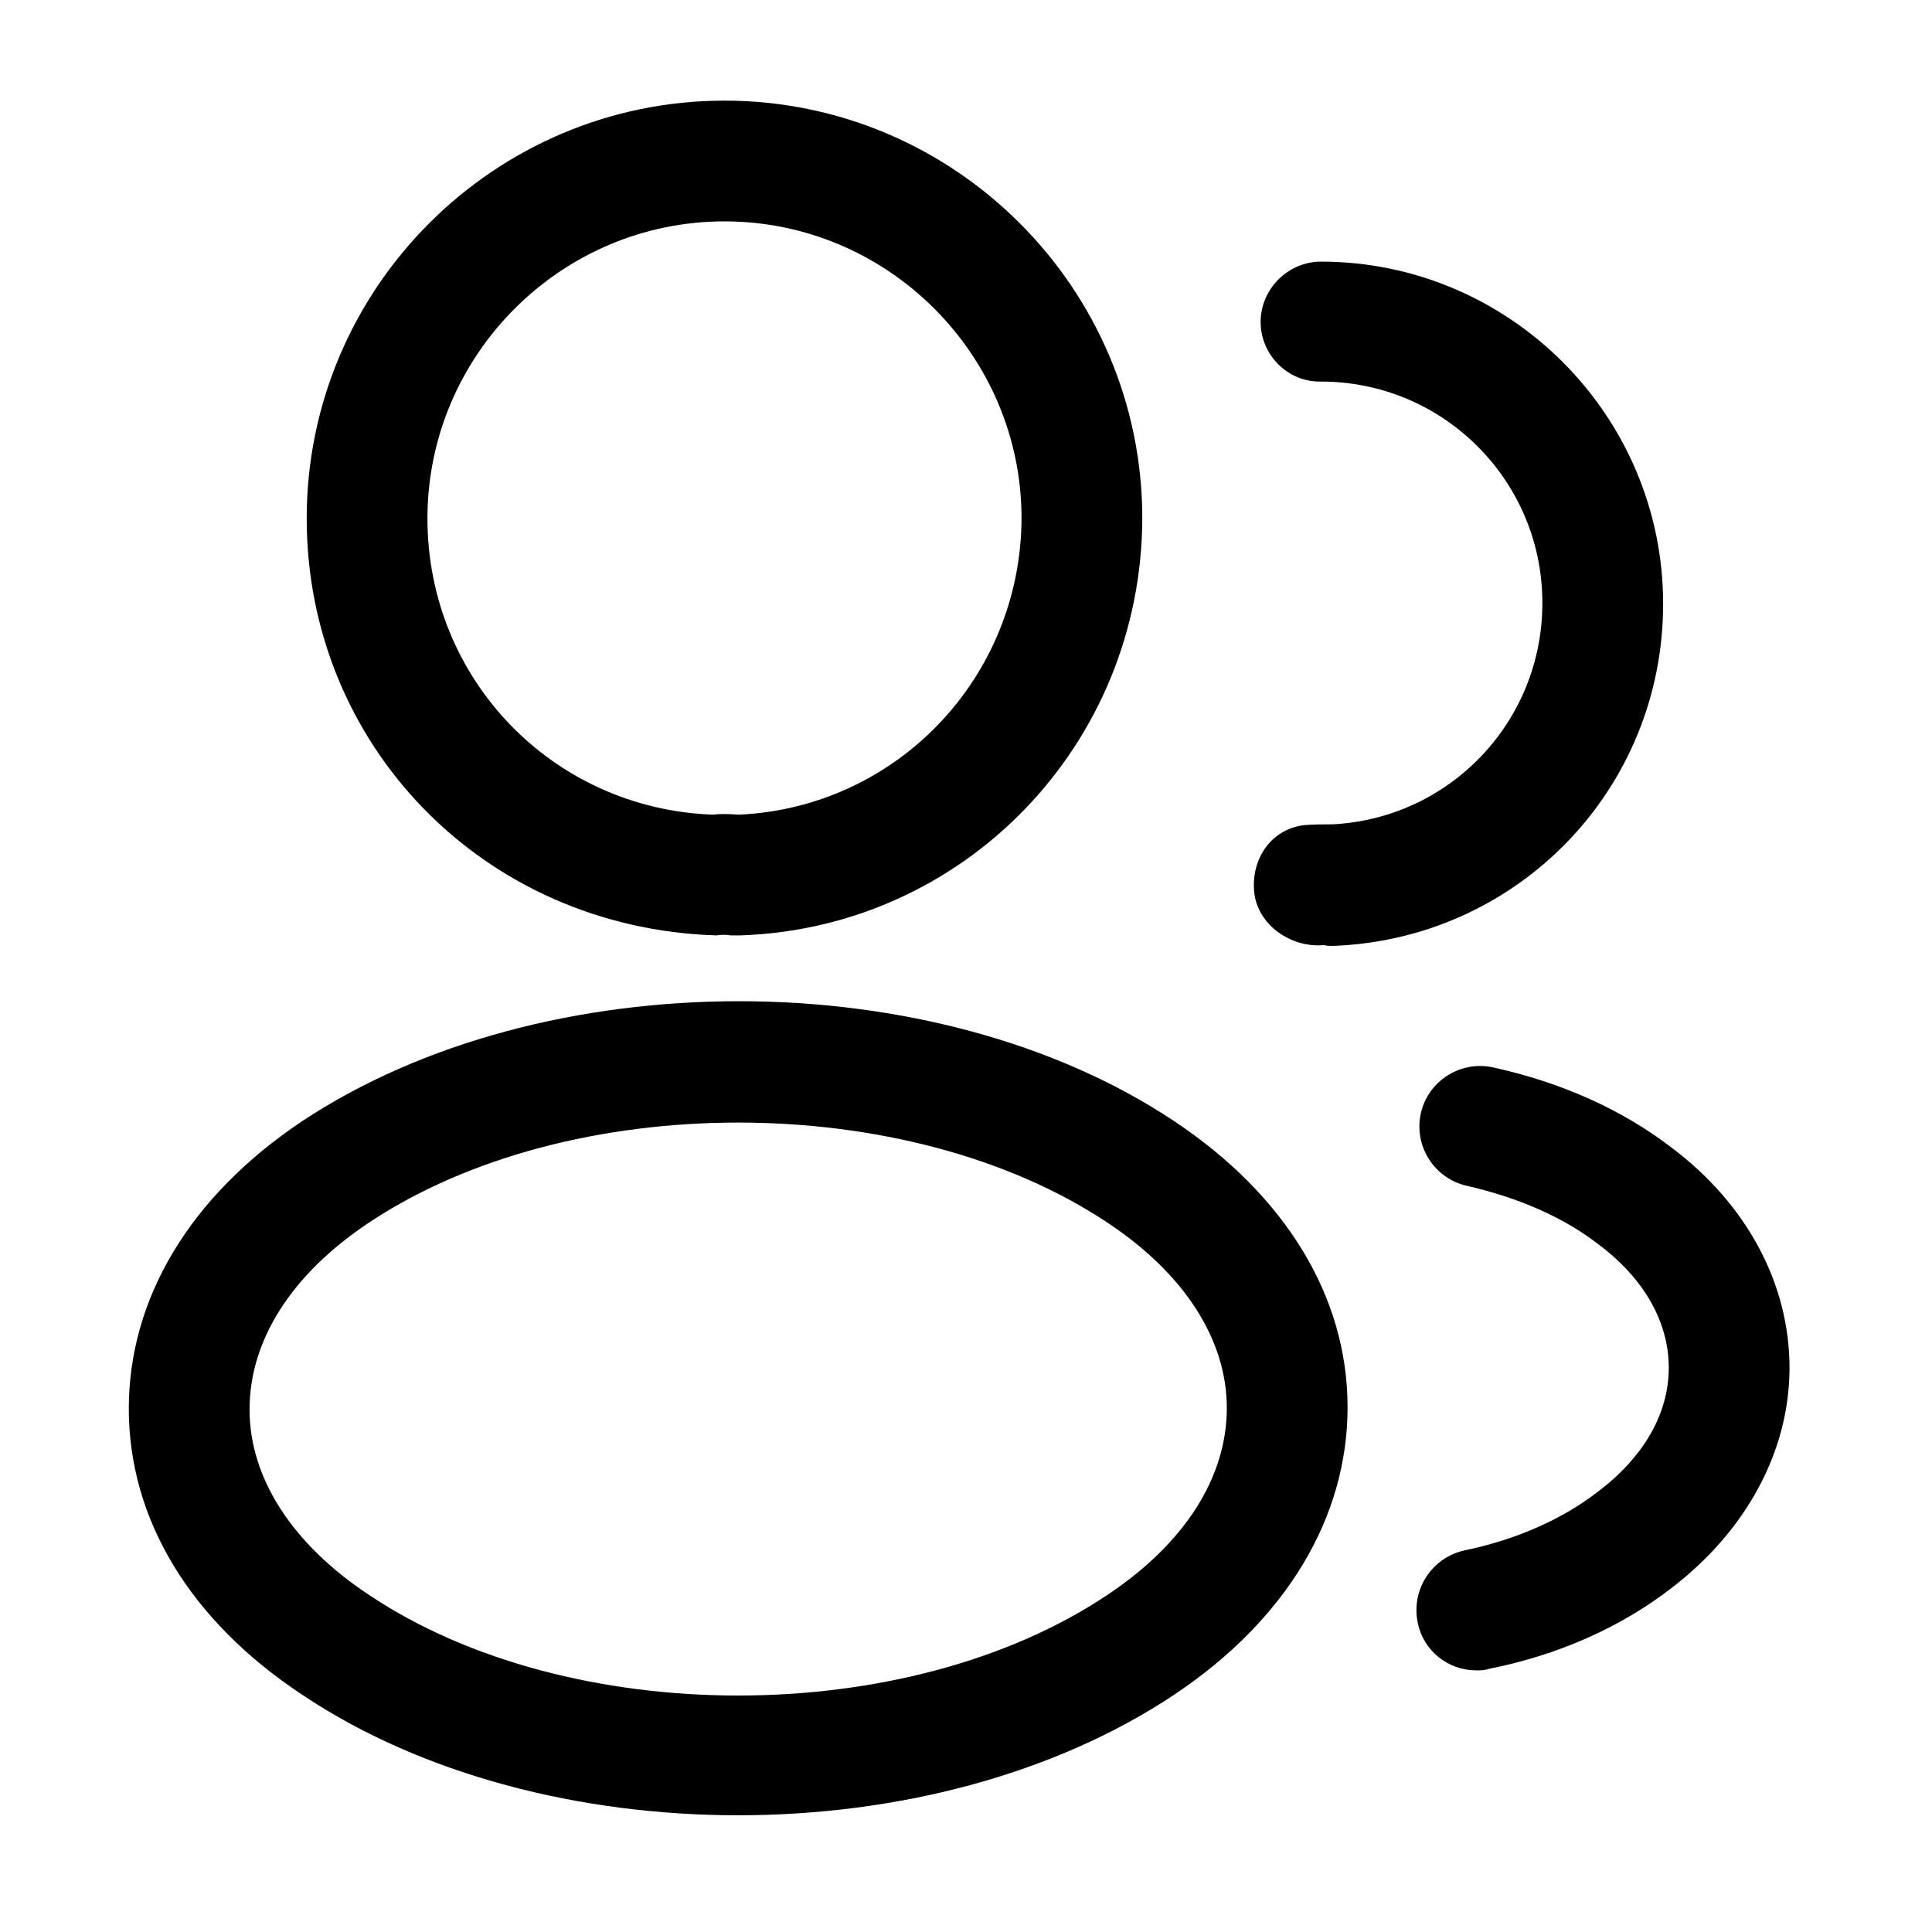
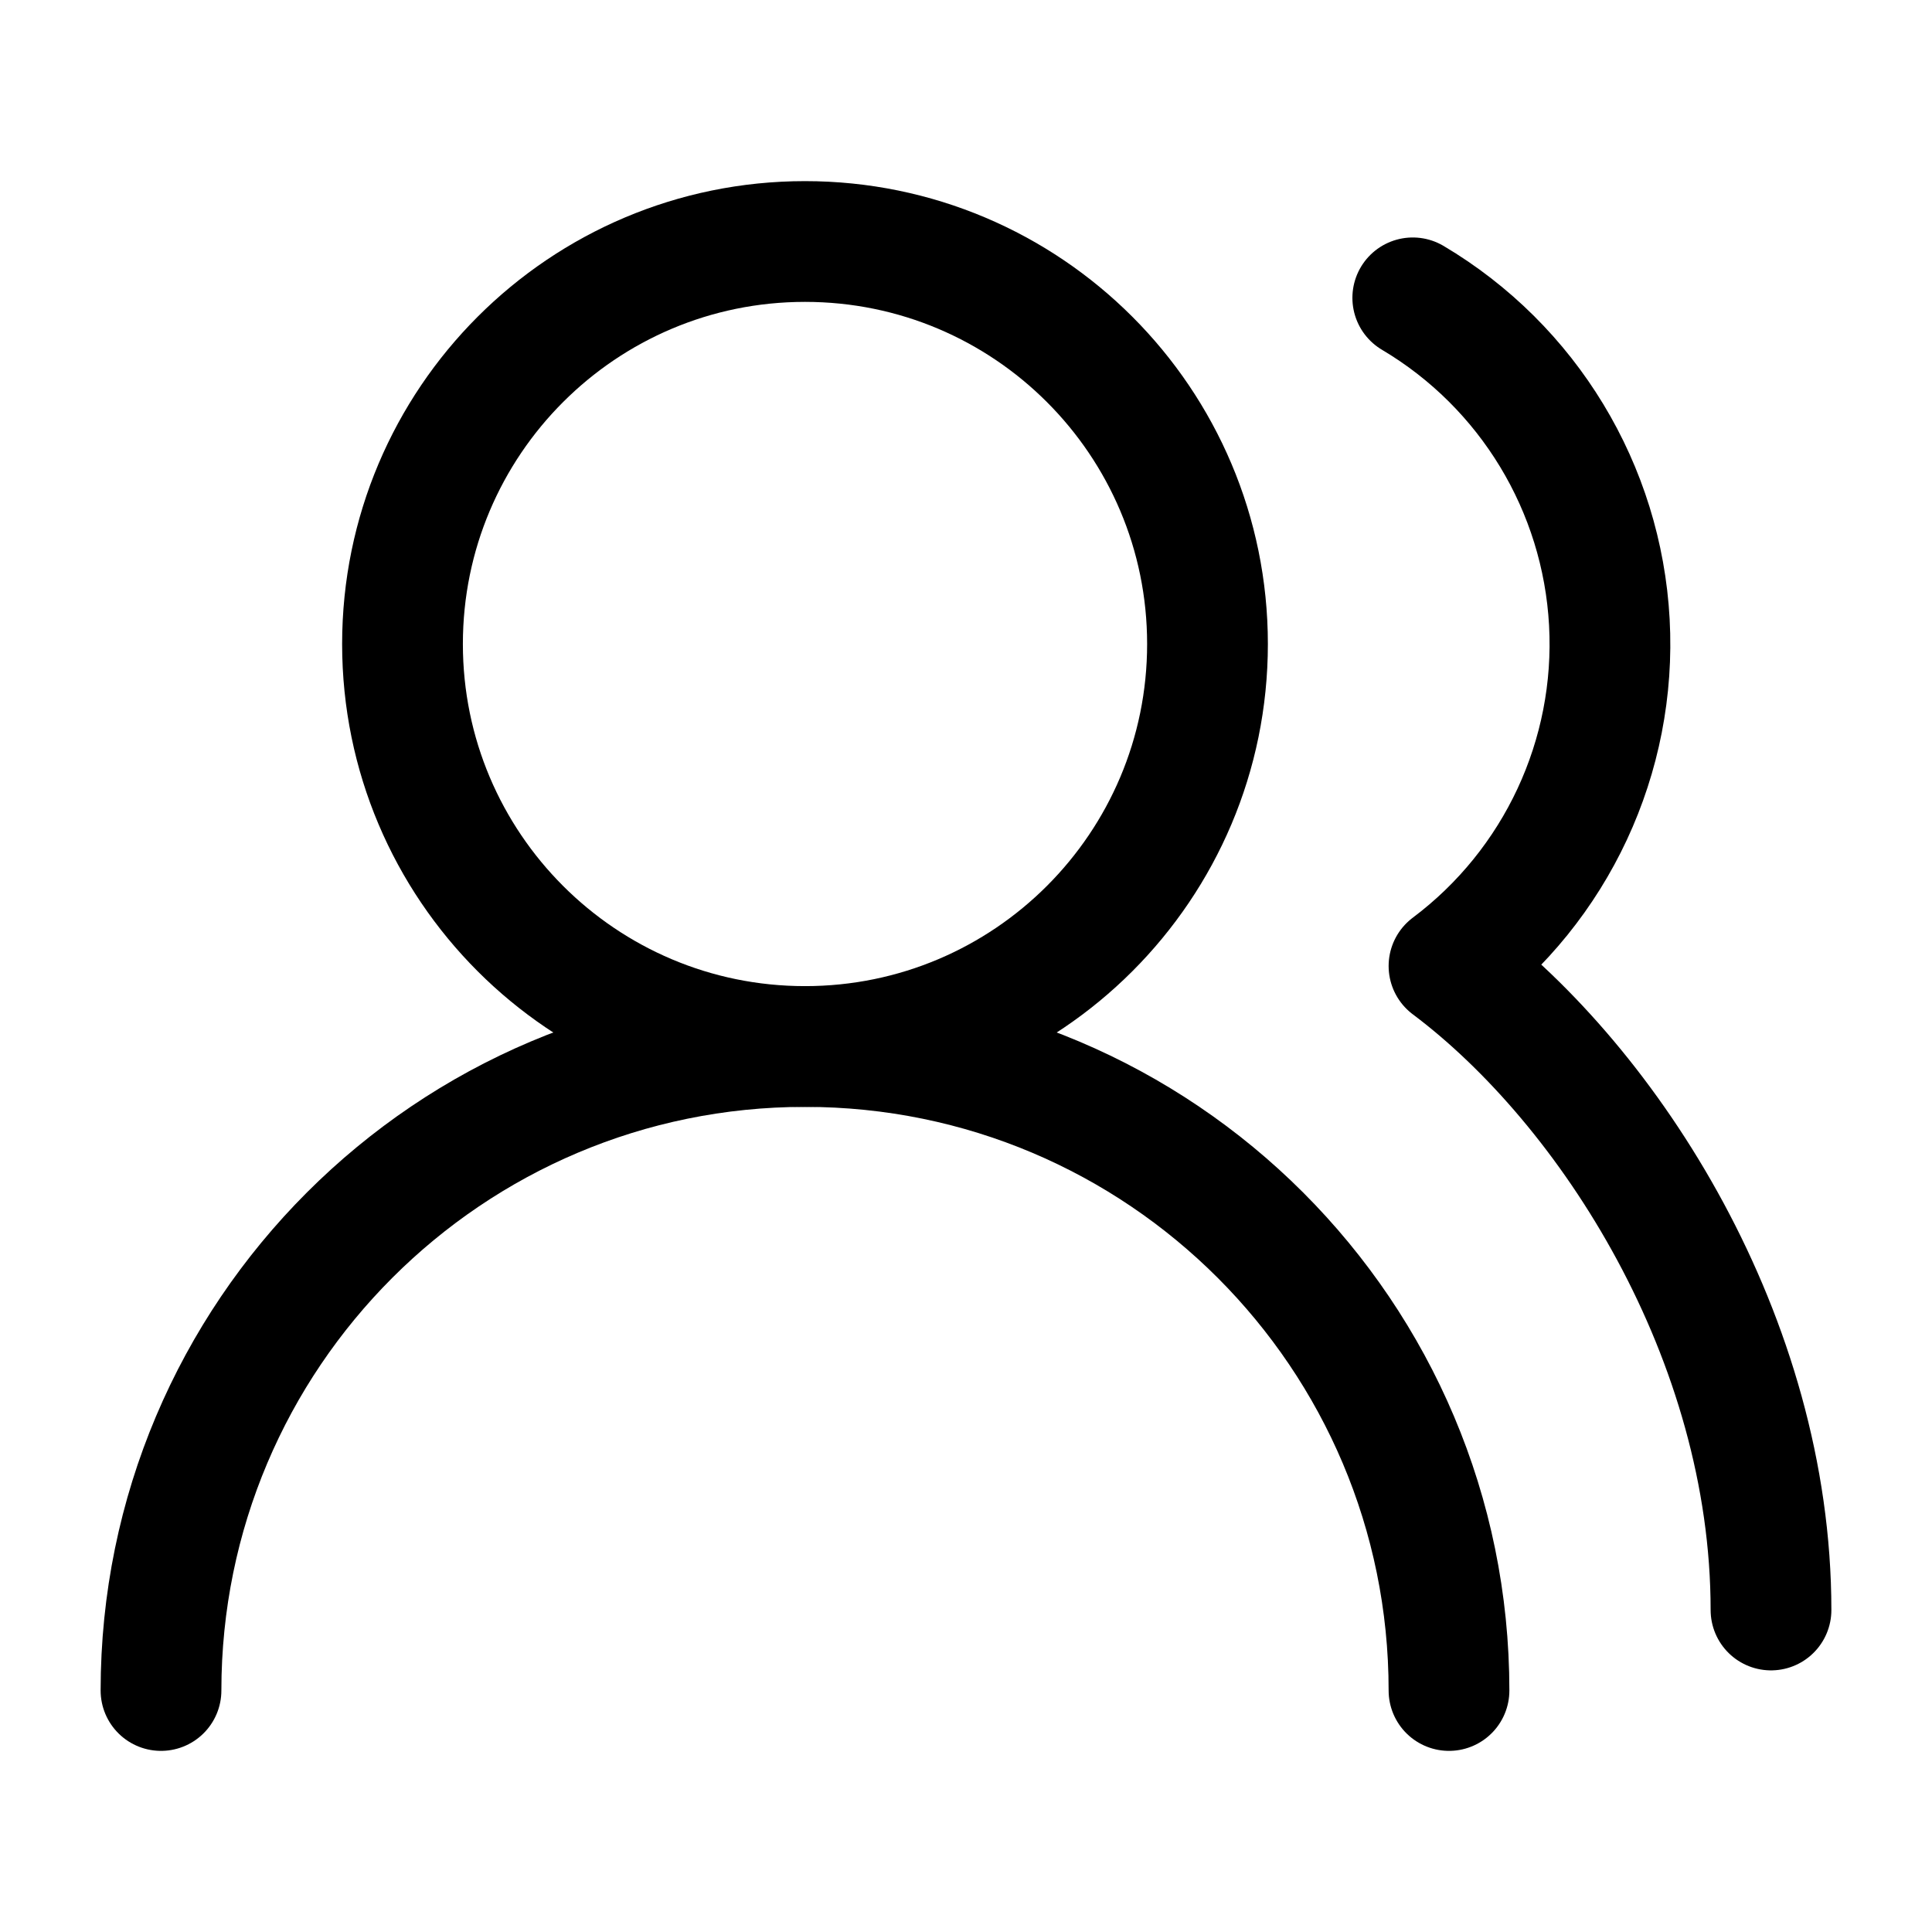
- <svg xmlns="http://www.w3.org/2000/svg" width="20" height="20" viewBox="0 0 24 24" fill="currentColor">
-   <path d="M9.16 11.62C9.13 11.62 9.11 11.62 9.08 11.62C9.03 11.61 8.96 11.61 8.9 11.62C6 11.53 3.81 9.25 3.81 6.44C3.81 3.58 6.14 1.25 9 1.25C11.86 1.25 14.19 3.58 14.19 6.44C14.18 9.25 11.98 11.53 9.19 11.62C9.18 11.62 9.17 11.62 9.16 11.62ZM9 2.75C6.97 2.75 5.31 4.41 5.31 6.44C5.31 8.44 6.87 10.05 8.86 10.12C8.92 10.11 9.05 10.11 9.18 10.12C11.14 10.03 12.68 8.42 12.69 6.44C12.69 4.41 11.03 2.75 9 2.75Z" />
-   <path d="M16.54 11.75C16.51 11.75 16.48 11.75 16.45 11.74C16.04 11.78 15.62 11.49 15.58 11.08C15.54 10.67 15.79 10.3 16.2 10.25C16.32 10.24 16.45 10.24 16.56 10.24C18.02 10.16 19.16 8.96 19.16 7.49C19.16 5.97 17.93 4.74 16.41 4.74C16 4.75 15.66 4.41 15.66 4C15.66 3.59 16 3.25 16.41 3.25C18.75 3.25 20.66 5.16 20.66 7.5C20.66 9.8 18.86 11.66 16.57 11.75C16.56 11.75 16.55 11.75 16.54 11.75Z" />
-   <path d="M9.17 22.55C7.21 22.55 5.24 22.05 3.75 21.05C2.36 20.13 1.6 18.87 1.6 17.5C1.6 16.13 2.36 14.86 3.75 13.93C6.75 11.94 11.61 11.94 14.59 13.93C15.97 14.85 16.74 16.11 16.74 17.48C16.74 18.85 15.98 20.12 14.59 21.05C13.09 22.05 11.13 22.55 9.17 22.55ZM4.58 15.19C3.62 15.83 3.1 16.65 3.1 17.51C3.1 18.36 3.63 19.18 4.58 19.81C7.07 21.48 11.27 21.48 13.76 19.81C14.72 19.17 15.24 18.35 15.24 17.49C15.24 16.64 14.71 15.82 13.76 15.19C11.27 13.53 7.07 13.53 4.58 15.19Z" />
-   <path d="M18.34 20.75C17.99 20.75 17.68 20.51 17.61 20.15C17.53 19.74 17.79 19.35 18.19 19.26C18.82 19.13 19.4 18.88 19.85 18.53C20.42 18.1 20.73 17.56 20.73 16.99C20.73 16.42 20.42 15.88 19.86 15.46C19.42 15.12 18.87 14.88 18.22 14.73C17.82 14.64 17.56 14.24 17.65 13.83C17.74 13.43 18.14 13.17 18.55 13.26C19.41 13.45 20.16 13.79 20.77 14.26C21.7 14.96 22.23 15.95 22.23 16.99C22.23 18.03 21.69 19.02 20.76 19.73C20.14 20.21 19.36 20.56 18.5 20.73C18.44 20.75 18.39 20.75 18.34 20.75Z" />
+ <svg xmlns="http://www.w3.org/2000/svg" width="20" height="20" viewBox="0 0 24 24" fill="none" stroke="currentColor" stroke-width="1.5" stroke-linecap="round" stroke-linejoin="round">
+   <path d="M18 21a8 8 0 0 0-16 0" />
+   <circle cx="10" cy="8" r="5" />
+   <path d="M22 20c0-3.37-2-6.5-4-8a5 5 0 0 0-.45-8.3" />
</svg>
